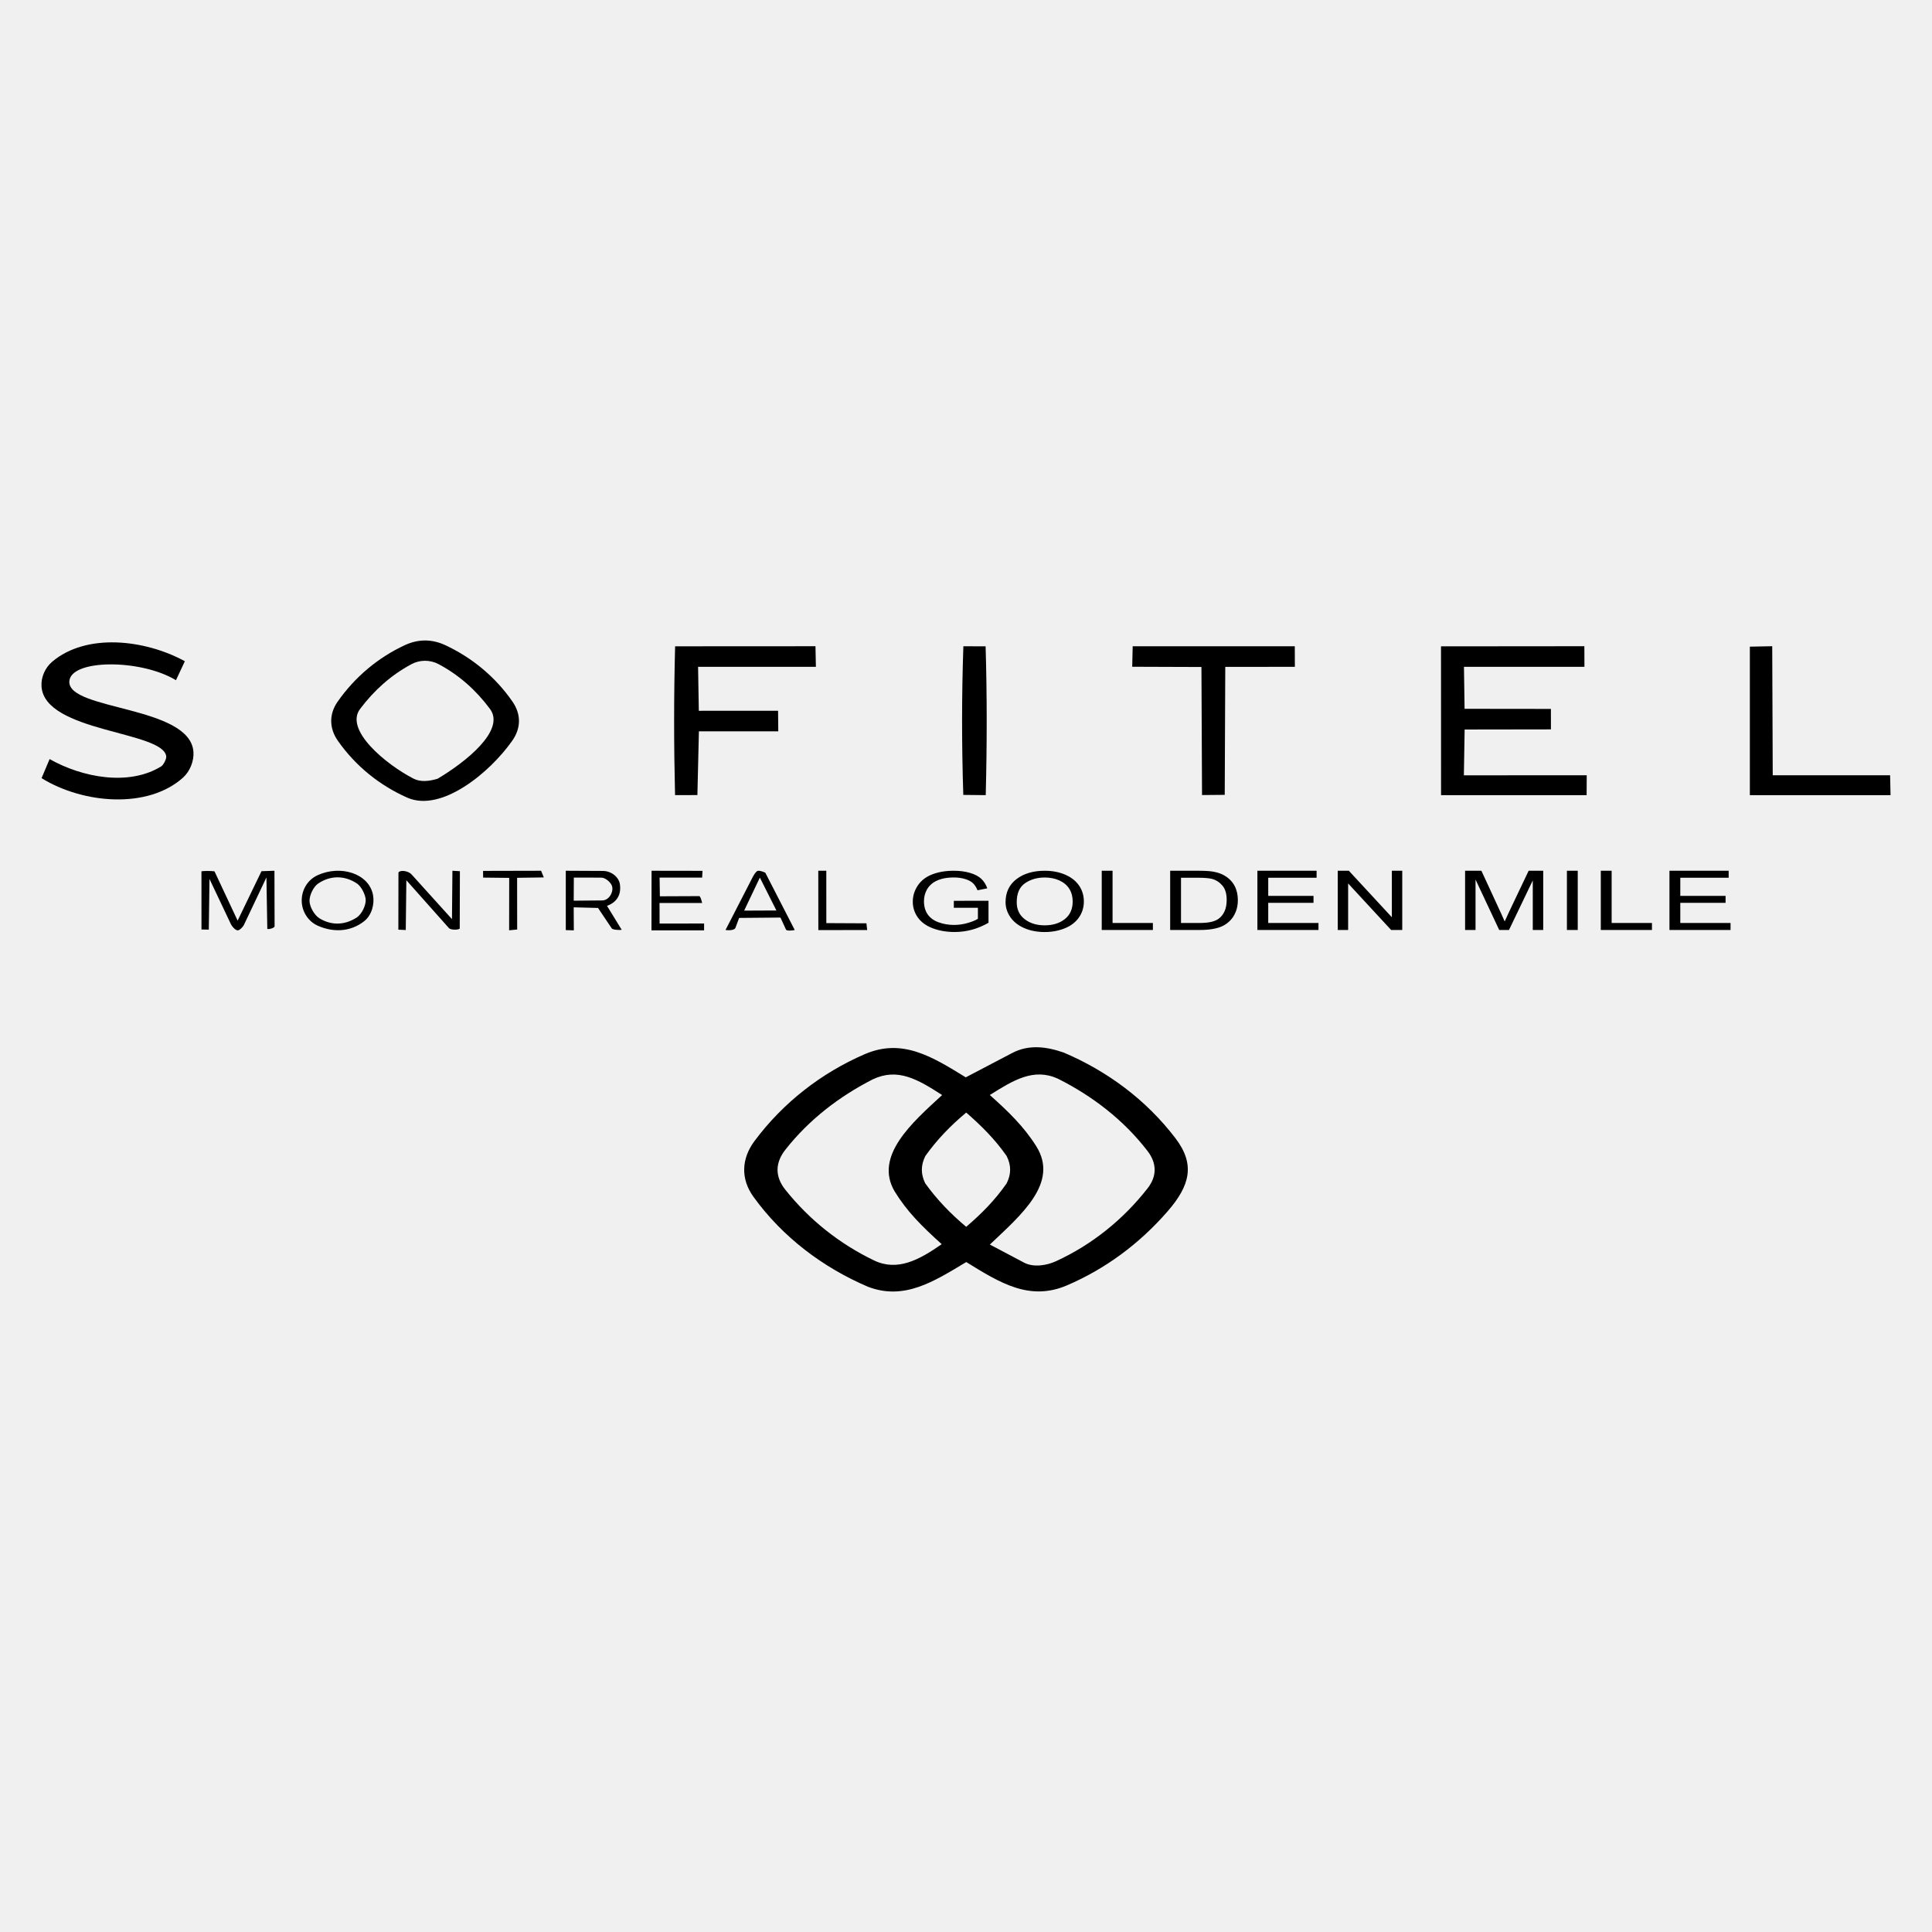
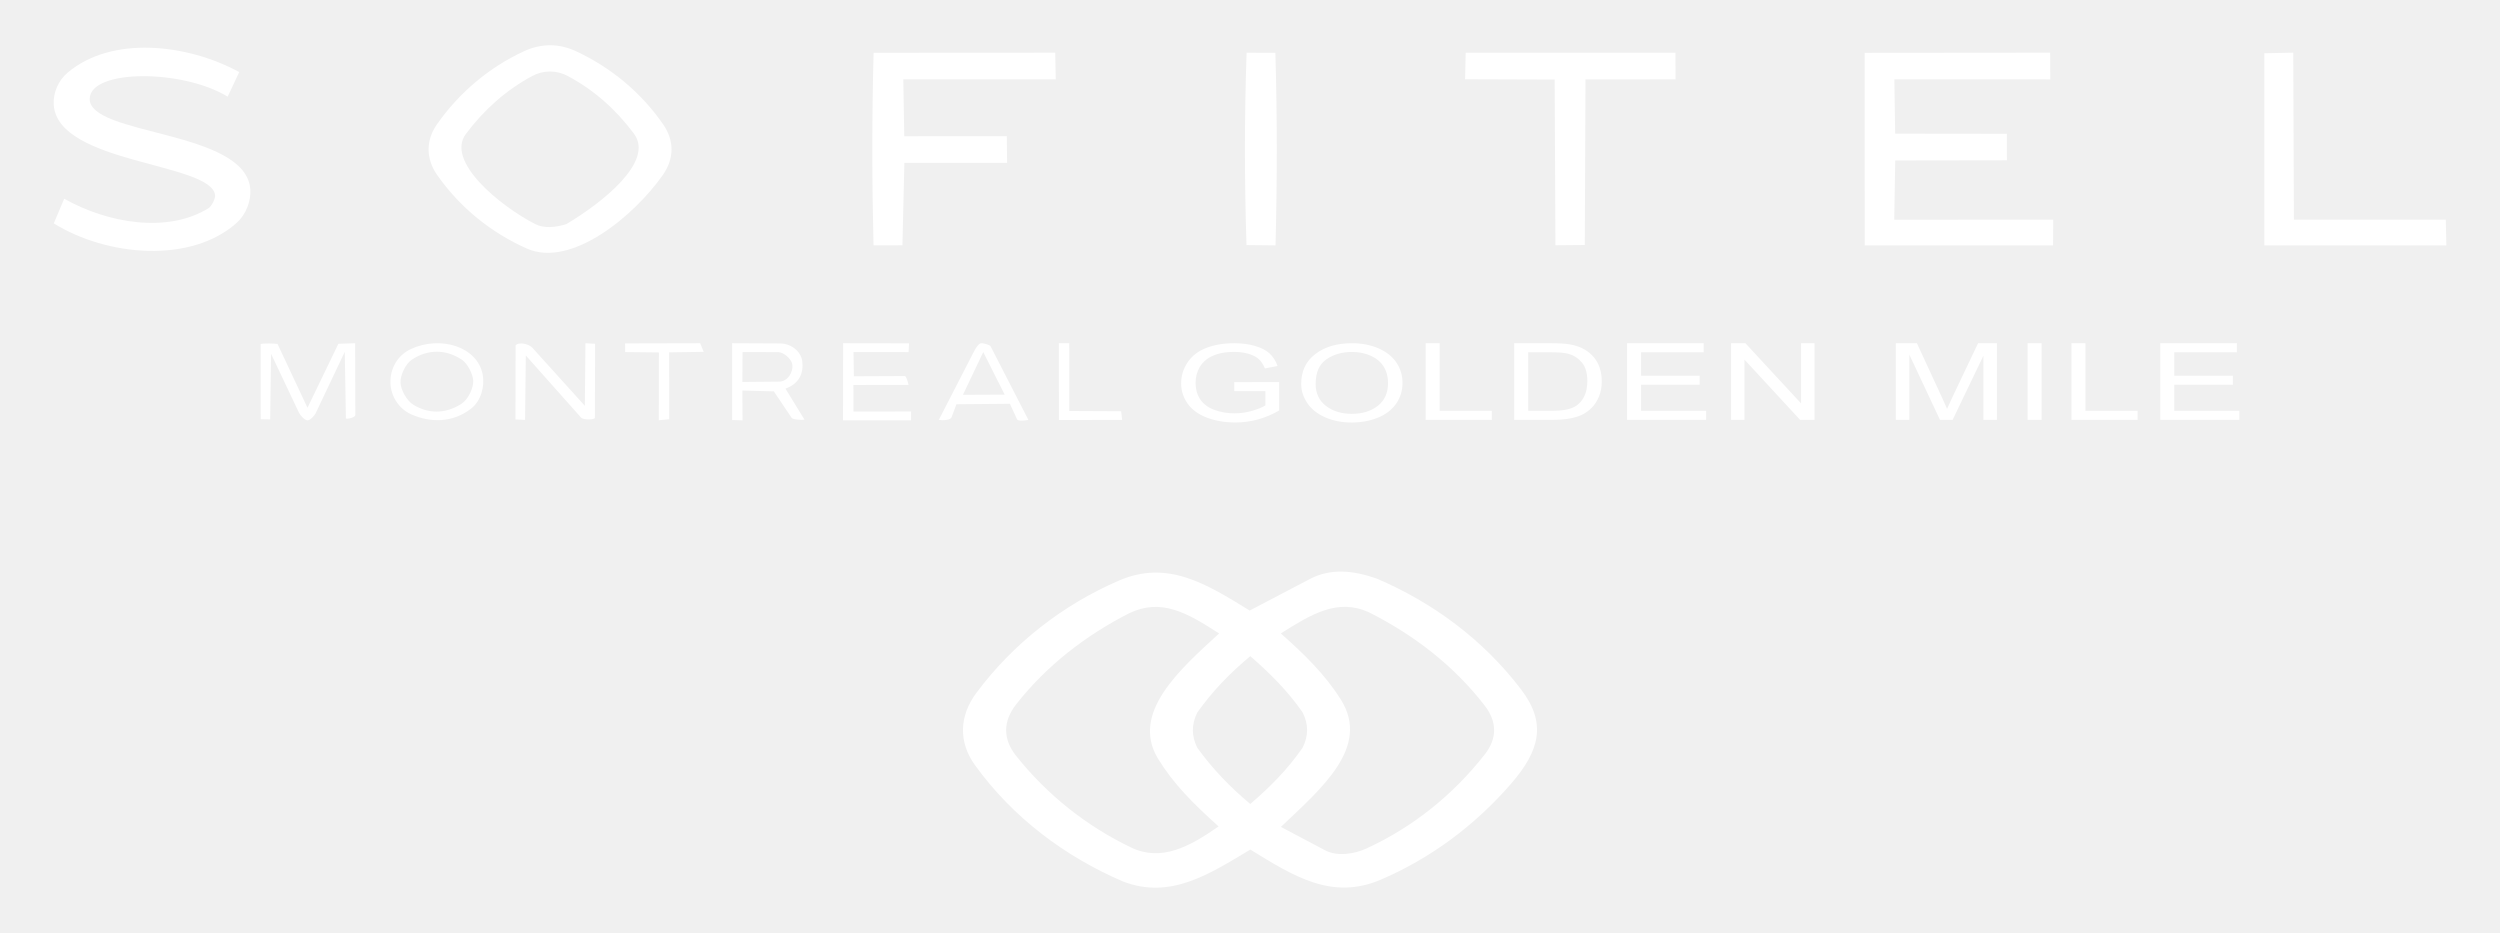
- <svg xmlns="http://www.w3.org/2000/svg" id="a" width="400" height="400" viewBox="-160.94 -103.163 284.08 106.012">
+ <svg xmlns="http://www.w3.org/2000/svg" id="a" viewBox="-160.94 -103.163 284.08 106.012" fill="#FFFFFF">
  <g transform="matrix(1, 0, 0, 1, -205.019, -110.296)">
    <g transform="matrix(1, 0, 0, 1.072684, 12.19918, 3.619136)" style="">
      <path d="M 203.582 86.301 C 199.385 90.804 194.377 94.221 188.797 96.455 C 183.254 98.675 178.918 96.119 173.956 93.272 C 169.204 95.931 164.843 98.571 159.495 96.655 C 152.919 94.028 146.974 89.893 142.663 84.321 C 140.765 81.868 140.893 79.104 142.813 76.694 C 147.028 71.405 152.691 67.33 159.029 64.777 C 164.543 62.556 168.923 65.104 173.885 67.952 L 180.717 64.614 C 183.141 63.43 185.71 63.722 188.295 64.558 C 194.658 67.085 200.383 70.996 204.728 76.313 C 207.649 79.887 206.859 82.783 203.581 86.3 L 203.582 86.301 Z M 170.349 90.82 C 167.423 88.366 165.246 86.346 163.429 83.589 C 160.37 78.753 165.966 74.181 170.411 70.379 C 166.798 68.213 163.866 66.596 160.182 68.241 C 155.267 70.584 150.84 73.75 147.366 77.867 C 145.841 79.673 145.811 81.55 147.352 83.354 C 150.894 87.499 155.35 90.787 160.397 93.049 C 163.831 94.588 167.025 92.986 170.35 90.82 L 170.349 90.82 Z M 182.448 93.348 C 183.854 94.041 185.793 93.74 187.158 93.155 C 192.414 90.902 196.979 87.5 200.61 83.178 C 202.025 81.494 201.992 79.72 200.601 78.036 C 197.061 73.752 192.491 70.508 187.412 68.126 C 183.848 66.639 180.91 68.33 177.423 70.375 C 180.118 72.615 182.416 74.68 184.244 77.385 C 187.648 82.424 182.002 86.824 177.429 90.872 L 182.449 93.347 L 182.448 93.348 Z M 173.95 88.444 C 176.253 86.6 178.171 84.796 179.891 82.493 C 180.585 81.214 180.583 79.996 179.885 78.719 C 178.159 76.424 176.231 74.635 173.953 72.781 C 171.624 74.597 169.697 76.445 167.938 78.741 C 167.263 80.01 167.258 81.204 167.923 82.48 C 169.699 84.764 171.618 86.618 173.951 88.445 L 173.95 88.444 Z" />
    </g>
    <g style="" transform="matrix(1, 0, 0, 1.072684, -0.00003, -0.321725)">
      <polygon points="272.128 23.93 259.438 23.948 259.326 30.225 277.391 30.22 277.374 32.947 255.971 32.948 255.963 12.547 277.043 12.529 277.055 15.357 259.339 15.355 259.43 21.109 272.124 21.123 272.128 23.93" />
      <path d="M 71.007 30.528 C 65.795 34.901 56.263 34.119 50.191 30.613 L 51.374 28 C 56.215 30.553 63.069 31.729 67.791 28.994 C 68.11 28.809 68.568 27.995 68.522 27.629 C 68.08 24.151 50.637 24.341 50.185 18.053 C 50.094 16.788 50.703 15.487 51.743 14.663 C 56.759 10.69 65.362 11.587 71.26 14.586 L 69.951 17.189 C 64.768 14.248 54.369 14.281 54.272 17.39 C 54.149 21.349 72.002 20.684 72.521 26.995 C 72.623 28.233 72.028 29.668 71.006 30.526 L 71.007 30.528 Z" />
      <path d="M 119.405 25.478 C 116.119 29.845 108.968 35.359 103.951 33.281 C 99.889 31.6 96.351 28.948 93.745 25.474 C 92.489 23.801 92.445 21.837 93.709 20.15 C 96.262 16.745 99.669 14.086 103.603 12.384 C 105.565 11.536 107.578 11.527 109.542 12.38 C 113.471 14.088 116.918 16.724 119.442 20.132 C 120.729 21.87 120.687 23.774 119.405 25.476 L 119.405 25.478 Z M 108.426 30.694 C 112.438 28.474 118.482 24.076 116.12 21.118 C 114.052 18.528 111.577 16.488 108.595 15 C 107.327 14.367 105.819 14.365 104.552 15.003 C 101.574 16.501 99.117 18.542 97.028 21.125 C 94.679 24.028 100.887 28.766 104.887 30.682 C 105.916 31.175 107.192 31.042 108.426 30.694 L 108.426 30.694 Z" />
      <path d="M 158.485 21.374 L 158.516 24.199 L 146.845 24.199 C 146.845 24.199 146.624 32.934 146.624 32.934 L 143.339 32.939 C 143.159 26.157 143.152 19.525 143.347 12.542 L 163.986 12.531 L 164.047 15.356 L 146.724 15.356 L 146.832 21.382 L 158.485 21.375 L 158.485 21.374 Z" />
      <polygon points="224.163 32.903 220.825 32.93 220.738 15.378 210.559 15.345 210.629 12.534 234.464 12.535 234.475 15.356 224.242 15.36 224.163 32.903" />
      <polygon points="322 30.22 322.062 32.949 301.376 32.943 301.377 12.59 304.666 12.529 304.74 30.219 322 30.22" />
      <path d="M 189.02 32.943 L 185.721 32.911 C 185.482 25.933 185.483 19.383 185.732 12.538 L 189.002 12.542 C 189.219 19.376 189.208 26.078 189.02 32.943 Z" />
    </g>
    <path d="M 83.382 54.683 L 83.383 54.683 L 83.383 54.684 L 83.382 54.683 Z M 83.256 47.114 L 79.941 54.106 C 79.802 54.398 79.315 54.884 79.048 54.898 C 78.714 54.915 78.204 54.353 78.036 53.998 L 74.882 47.337 L 74.781 54.79 L 73.703 54.772 L 73.7 46.214 C 74.045 46.144 75.131 46.148 75.617 46.218 L 79.02 53.468 L 82.528 46.199 L 84.433 46.134 L 84.455 54.306 C 84.455 54.529 83.622 54.791 83.383 54.683 L 83.256 47.114 Z M 147.323 50.877 L 147.323 50.875 L 147.324 50.875 L 147.323 50.877 Z M 141.055 50.878 L 141.064 53.897 L 147.608 53.891 L 147.608 54.896 L 139.872 54.896 L 139.885 46.134 L 147.376 46.146 L 147.322 47.143 L 141.065 47.14 L 141.106 49.89 L 146.885 49.865 C 147.045 49.865 147.195 50.347 147.323 50.875 L 141.055 50.878 Z M 134.038 54.619 L 132.013 51.605 L 128.435 51.51 L 128.454 54.896 L 127.272 54.861 L 127.272 46.134 L 132.723 46.16 C 133.973 46.165 135.075 47.057 135.229 48.123 C 135.445 49.618 134.819 50.757 133.334 51.295 L 135.495 54.818 C 135.28 54.879 134.179 54.83 134.037 54.619 L 134.038 54.619 Z M 132.624 50.499 C 133.583 50.49 134.259 49.399 134.103 48.512 C 133.996 47.904 133.122 47.144 132.496 47.144 L 128.455 47.141 L 128.437 50.536 L 132.623 50.498 L 132.624 50.499 Z M 97.625 53.553 C 95.531 55.194 92.981 55.189 90.789 54.206 C 89.371 53.57 88.498 52.129 88.446 50.669 C 88.387 49.015 89.262 47.483 90.795 46.782 C 94.151 45.247 98.338 46.524 98.929 49.706 C 99.176 51.034 98.74 52.68 97.625 53.553 Z M 96.492 53.033 C 97.3 52.518 97.901 51.197 97.85 50.366 C 97.806 49.64 97.205 48.444 96.587 48.025 C 94.775 46.796 92.656 46.792 90.854 48.02 C 90.142 48.505 89.549 49.799 89.591 50.626 C 89.633 51.467 90.309 52.674 91.058 53.131 C 92.736 54.158 94.674 54.192 96.492 53.033 Z M 111.678 54.644 C 111.404 54.871 110.336 54.841 110.099 54.576 L 103.828 47.525 L 103.743 54.848 L 102.653 54.798 L 102.667 46.385 C 103 45.952 104.165 46.199 104.572 46.648 L 110.537 53.247 L 110.603 46.134 L 111.701 46.199 L 111.678 54.641 L 111.678 54.644 Z M 158.837 53.016 L 152.76 53.069 L 152.21 54.543 C 152.086 54.876 151.266 54.925 150.757 54.848 L 154.738 47.101 C 154.927 46.731 155.196 46.305 155.44 46.171 C 155.458 46.161 155.479 46.153 155.502 46.147 L 155.504 46.147 C 155.577 46.13 155.671 46.131 155.775 46.146 L 158.241 46.135 L 155.778 46.147 C 156.084 46.191 156.47 46.343 156.615 46.431 L 160.936 54.844 C 160.713 54.905 159.767 55.036 159.647 54.775 L 158.837 53.016 Z M 153.499 46.157 L 153.498 46.156 L 155.486 46.147 L 153.499 46.157 Z M 158.242 51.976 L 155.809 47.14 L 153.499 51.997 L 158.242 51.976 Z M 120.124 54.775 L 118.941 54.886 L 118.952 47.182 L 115.116 47.14 L 115.109 46.154 L 123.641 46.134 L 124.04 47.114 L 120.114 47.172 L 120.124 54.775 Z M 171.478 53.863 L 171.59 54.848 L 164.407 54.862 L 164.399 46.134 L 165.578 46.135 L 165.581 53.834 L 171.478 53.863 Z M 184.33 51.576 L 184.33 50.554 L 189.43 50.548 L 189.43 53.779 C 188.648 54.232 187.84 54.571 187.008 54.799 C 186.176 55.026 185.322 55.14 184.446 55.14 C 183.264 55.14 182.189 54.957 181.223 54.59 C 180.256 54.224 179.527 53.694 179.035 53.002 C 178.542 52.308 178.295 51.534 178.295 50.679 C 178.295 49.831 178.541 49.041 179.03 48.306 C 179.52 47.572 180.226 47.026 181.145 46.67 C 182.064 46.313 183.123 46.134 184.323 46.134 C 185.193 46.134 185.98 46.236 186.684 46.441 C 187.387 46.645 187.939 46.929 188.339 47.294 C 188.738 47.657 189.041 48.133 189.25 48.718 L 187.813 49.004 C 187.632 48.561 187.407 48.212 187.139 47.958 C 186.871 47.704 186.488 47.502 185.99 47.35 C 185.491 47.198 184.938 47.121 184.33 47.121 C 183.603 47.121 182.973 47.201 182.442 47.361 C 181.911 47.522 181.483 47.734 181.157 47.994 C 180.832 48.256 180.578 48.544 180.398 48.855 C 180.09 49.394 179.938 49.977 179.938 50.608 C 179.938 51.384 180.122 52.034 180.492 52.556 C 180.861 53.079 181.4 53.467 182.106 53.721 C 182.812 53.974 183.562 54.101 184.355 54.101 C 185.045 54.101 185.718 54.004 186.376 53.812 C 187.033 53.619 187.531 53.415 187.87 53.198 L 187.87 51.576 L 184.33 51.576 Z M 191.936 50.757 C 191.936 49.311 192.472 48.179 193.545 47.361 C 194.618 46.543 196.003 46.134 197.7 46.134 C 198.812 46.134 199.814 46.327 200.705 46.71 C 201.598 47.095 202.278 47.631 202.747 48.317 C 203.214 49.004 203.449 49.784 203.449 50.654 C 203.449 51.538 203.202 52.328 202.71 53.024 C 202.216 53.721 201.518 54.25 200.615 54.609 C 199.712 54.967 198.738 55.145 197.692 55.145 C 196.559 55.145 195.546 54.947 194.654 54.552 C 193.761 54.156 193.085 53.615 192.626 52.931 C 192.165 52.244 191.936 51.52 191.936 50.757 Z M 193.578 50.774 C 193.578 51.823 193.968 52.65 194.748 53.254 C 195.528 53.857 196.507 54.159 197.684 54.159 C 198.882 54.159 199.869 53.855 200.644 53.245 C 201.419 52.635 201.806 51.769 201.806 50.649 C 201.806 49.94 201.64 49.321 201.309 48.793 C 200.978 48.263 200.494 47.855 199.856 47.563 C 199.218 47.272 198.503 47.126 197.708 47.126 C 196.581 47.126 195.611 47.407 194.798 47.967 C 193.984 48.527 193.578 49.463 193.578 50.774 Z M 206.077 54.842 L 206.077 46.134 L 207.67 46.134 L 207.67 53.816 L 213.599 53.816 L 213.599 54.842 L 206.077 54.842 Z M 216.139 54.842 L 216.139 46.134 L 220.285 46.134 C 221.222 46.134 221.937 46.176 222.429 46.259 C 223.119 46.374 223.707 46.581 224.195 46.882 C 224.829 47.27 225.304 47.767 225.62 48.37 C 225.934 48.975 226.092 49.666 226.092 50.441 C 226.092 51.102 225.985 51.688 225.771 52.199 C 225.557 52.71 225.284 53.134 224.95 53.467 C 224.616 53.803 224.251 54.066 223.854 54.258 C 223.457 54.449 222.978 54.595 222.417 54.694 C 221.856 54.793 221.211 54.842 220.483 54.842 L 216.139 54.842 Z M 217.733 53.816 L 220.302 53.816 C 221.096 53.816 221.719 53.761 222.171 53.655 C 222.622 53.547 222.982 53.397 223.25 53.203 C 223.628 52.93 223.922 52.562 224.133 52.101 C 224.344 51.64 224.45 51.081 224.45 50.424 C 224.45 49.512 224.243 48.812 223.829 48.324 C 223.416 47.835 222.913 47.506 222.321 47.341 C 221.895 47.221 221.208 47.162 220.261 47.162 L 217.733 47.162 L 217.733 53.816 Z M 228.966 54.842 L 228.966 46.134 L 237.67 46.134 L 237.67 47.162 L 230.559 47.162 L 230.559 49.828 L 237.217 49.828 L 237.217 50.851 L 230.559 50.851 L 230.559 53.816 L 237.948 53.816 L 237.948 54.842 L 228.966 54.842 Z M 240.781 54.842 L 240.781 46.134 L 242.414 46.134 L 248.737 52.971 L 248.737 46.134 L 250.265 46.134 L 250.265 54.842 L 248.631 54.842 L 242.308 47.999 L 242.308 54.842 L 240.781 54.842 Z M 259.505 54.842 L 259.505 46.134 L 261.902 46.134 L 264.752 52.3 C 265.015 52.875 265.207 53.304 265.327 53.589 C 265.464 53.272 265.677 52.806 265.967 52.194 L 268.85 46.134 L 270.993 46.134 L 270.993 54.842 L 269.458 54.842 L 269.458 47.554 L 265.96 54.842 L 264.523 54.842 L 261.04 47.429 L 261.04 54.842 L 259.505 54.842 Z M 274.477 54.842 L 274.477 46.134 L 276.069 46.134 L 276.069 54.842 L 274.477 54.842 Z M 279.46 54.842 L 279.46 46.134 L 281.053 46.134 L 281.053 53.816 L 286.982 53.816 L 286.982 54.842 L 279.46 54.842 Z M 289.555 54.842 L 289.555 46.134 L 298.26 46.134 L 298.26 47.162 L 291.148 47.162 L 291.148 49.828 L 297.807 49.828 L 297.807 50.851 L 291.148 50.851 L 291.148 53.816 L 298.538 53.816 L 298.538 54.842 L 289.555 54.842 Z" style="stroke-width: 0.803;" />
  </g>
  <g transform="matrix(0.631888, 0, 0, 0.246647, 116.6737, 98.10372)" style="" />
</svg>
